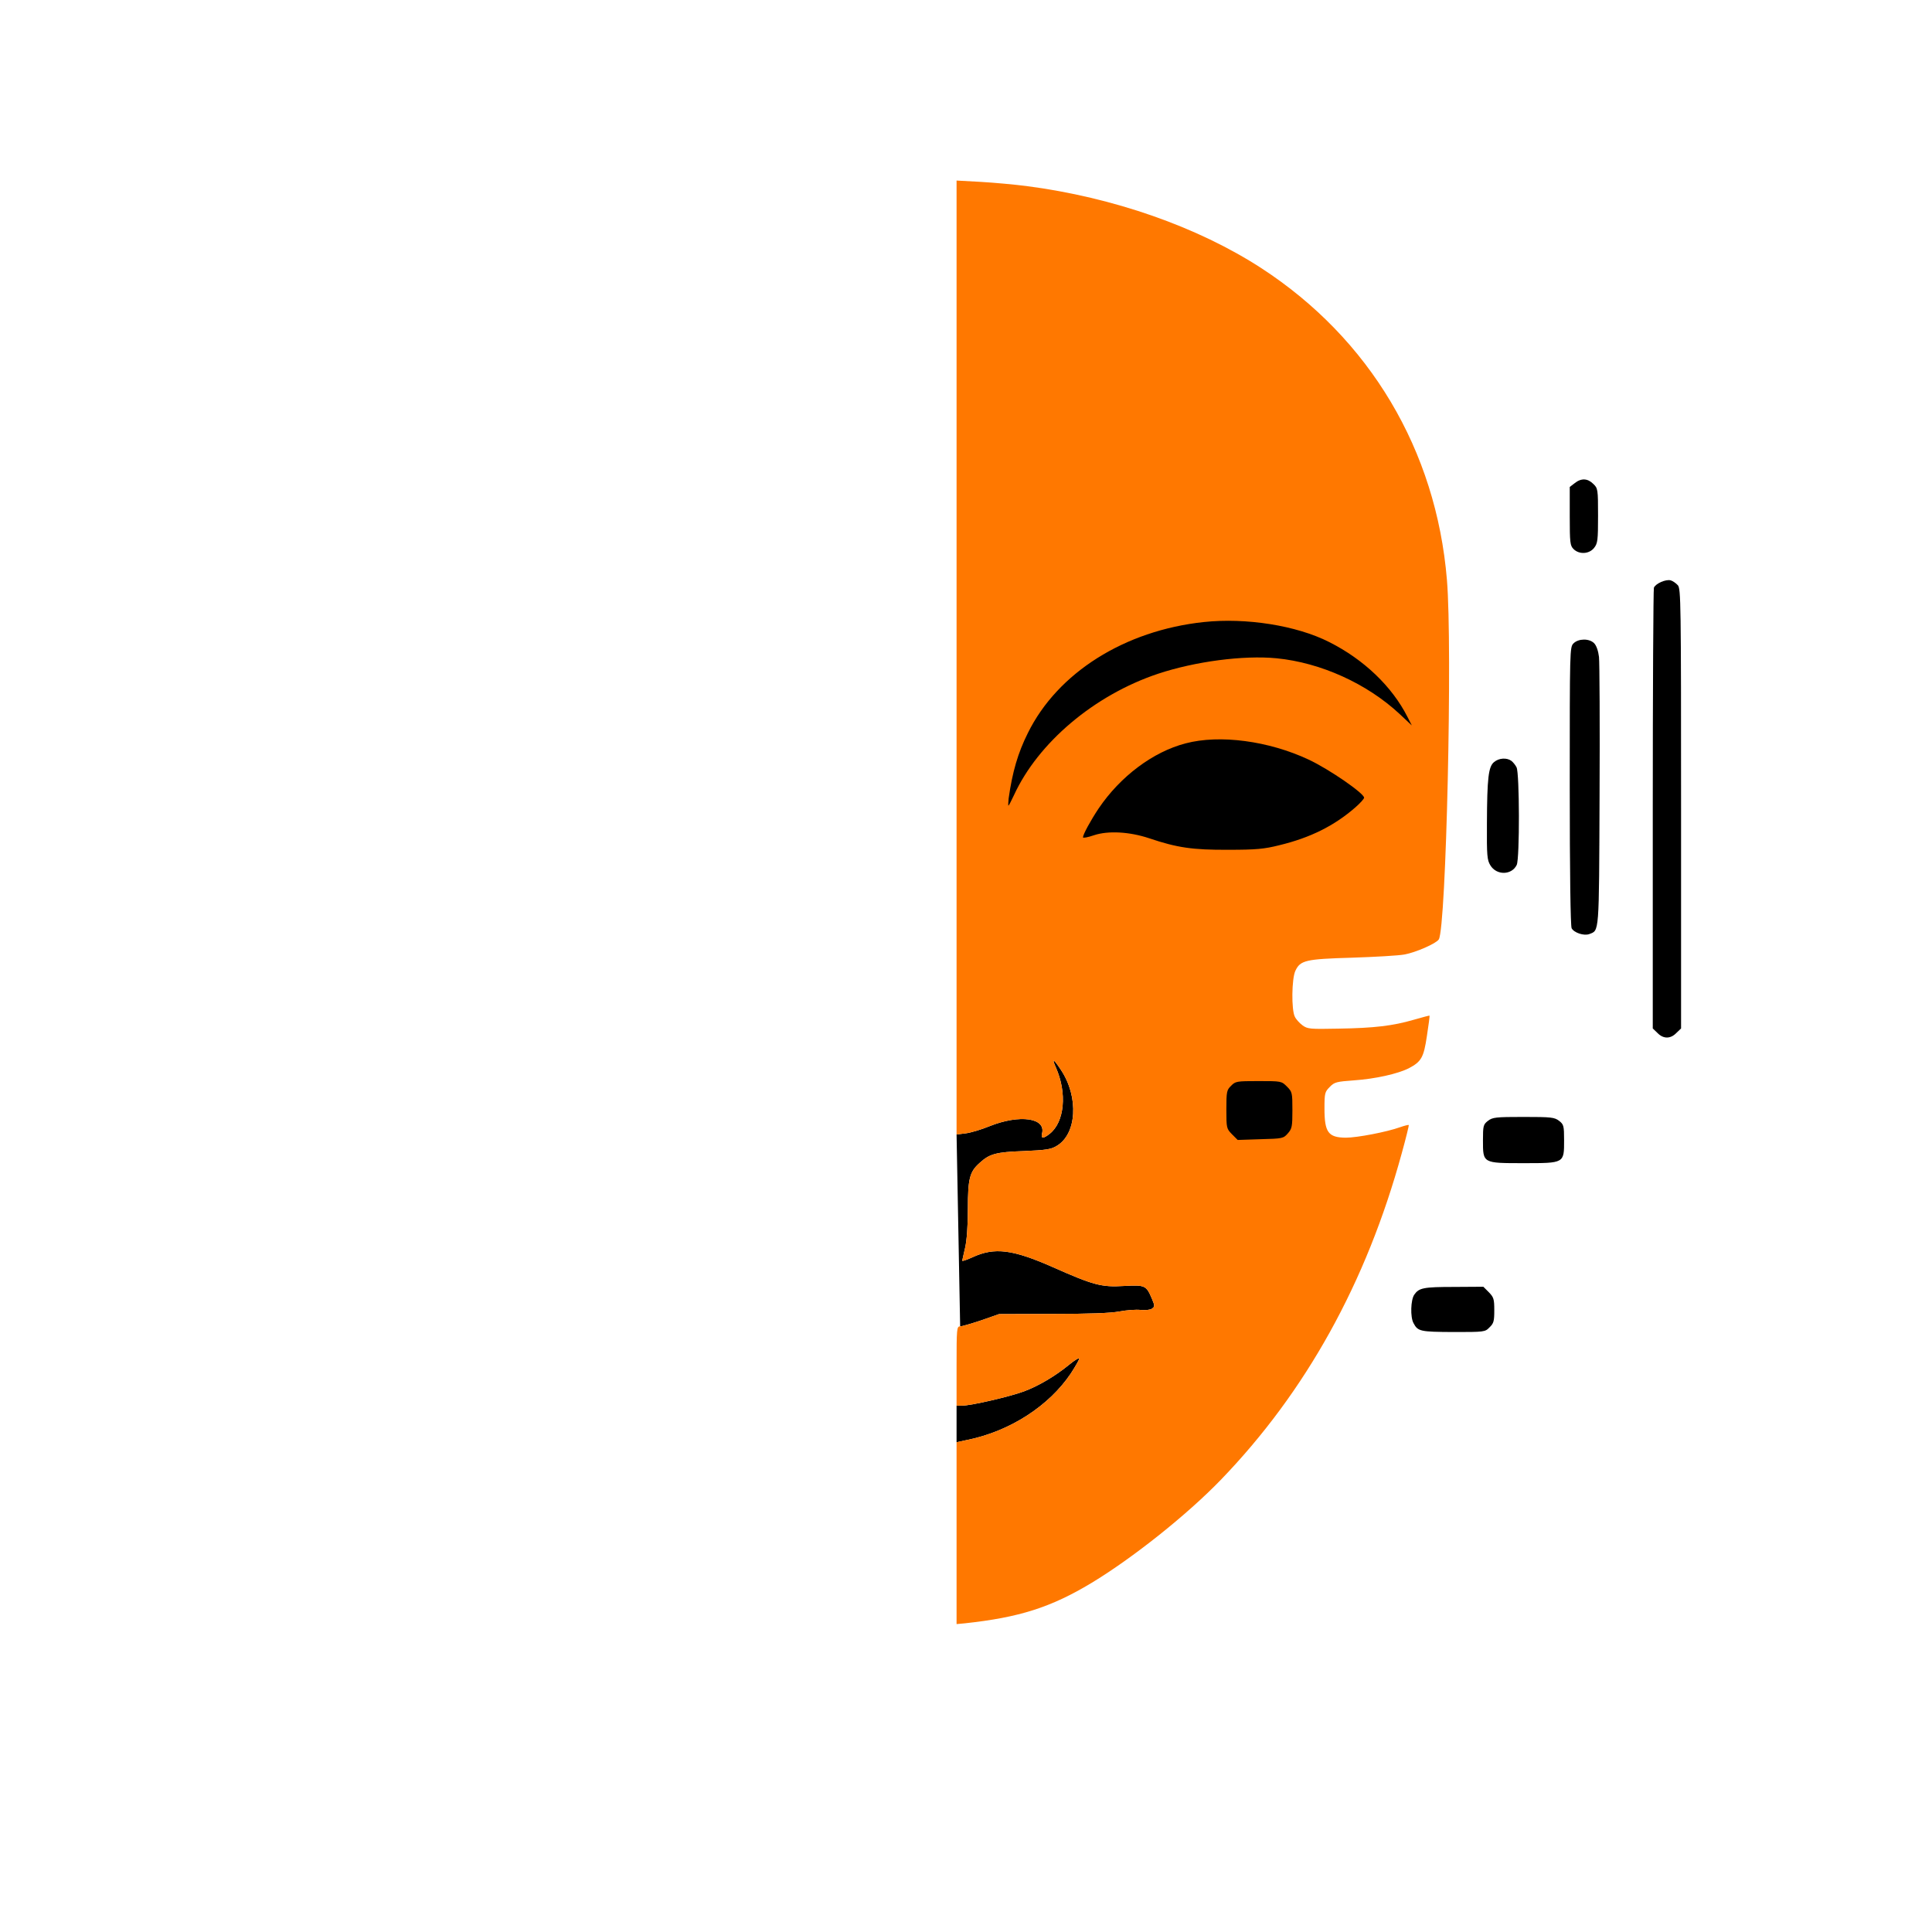
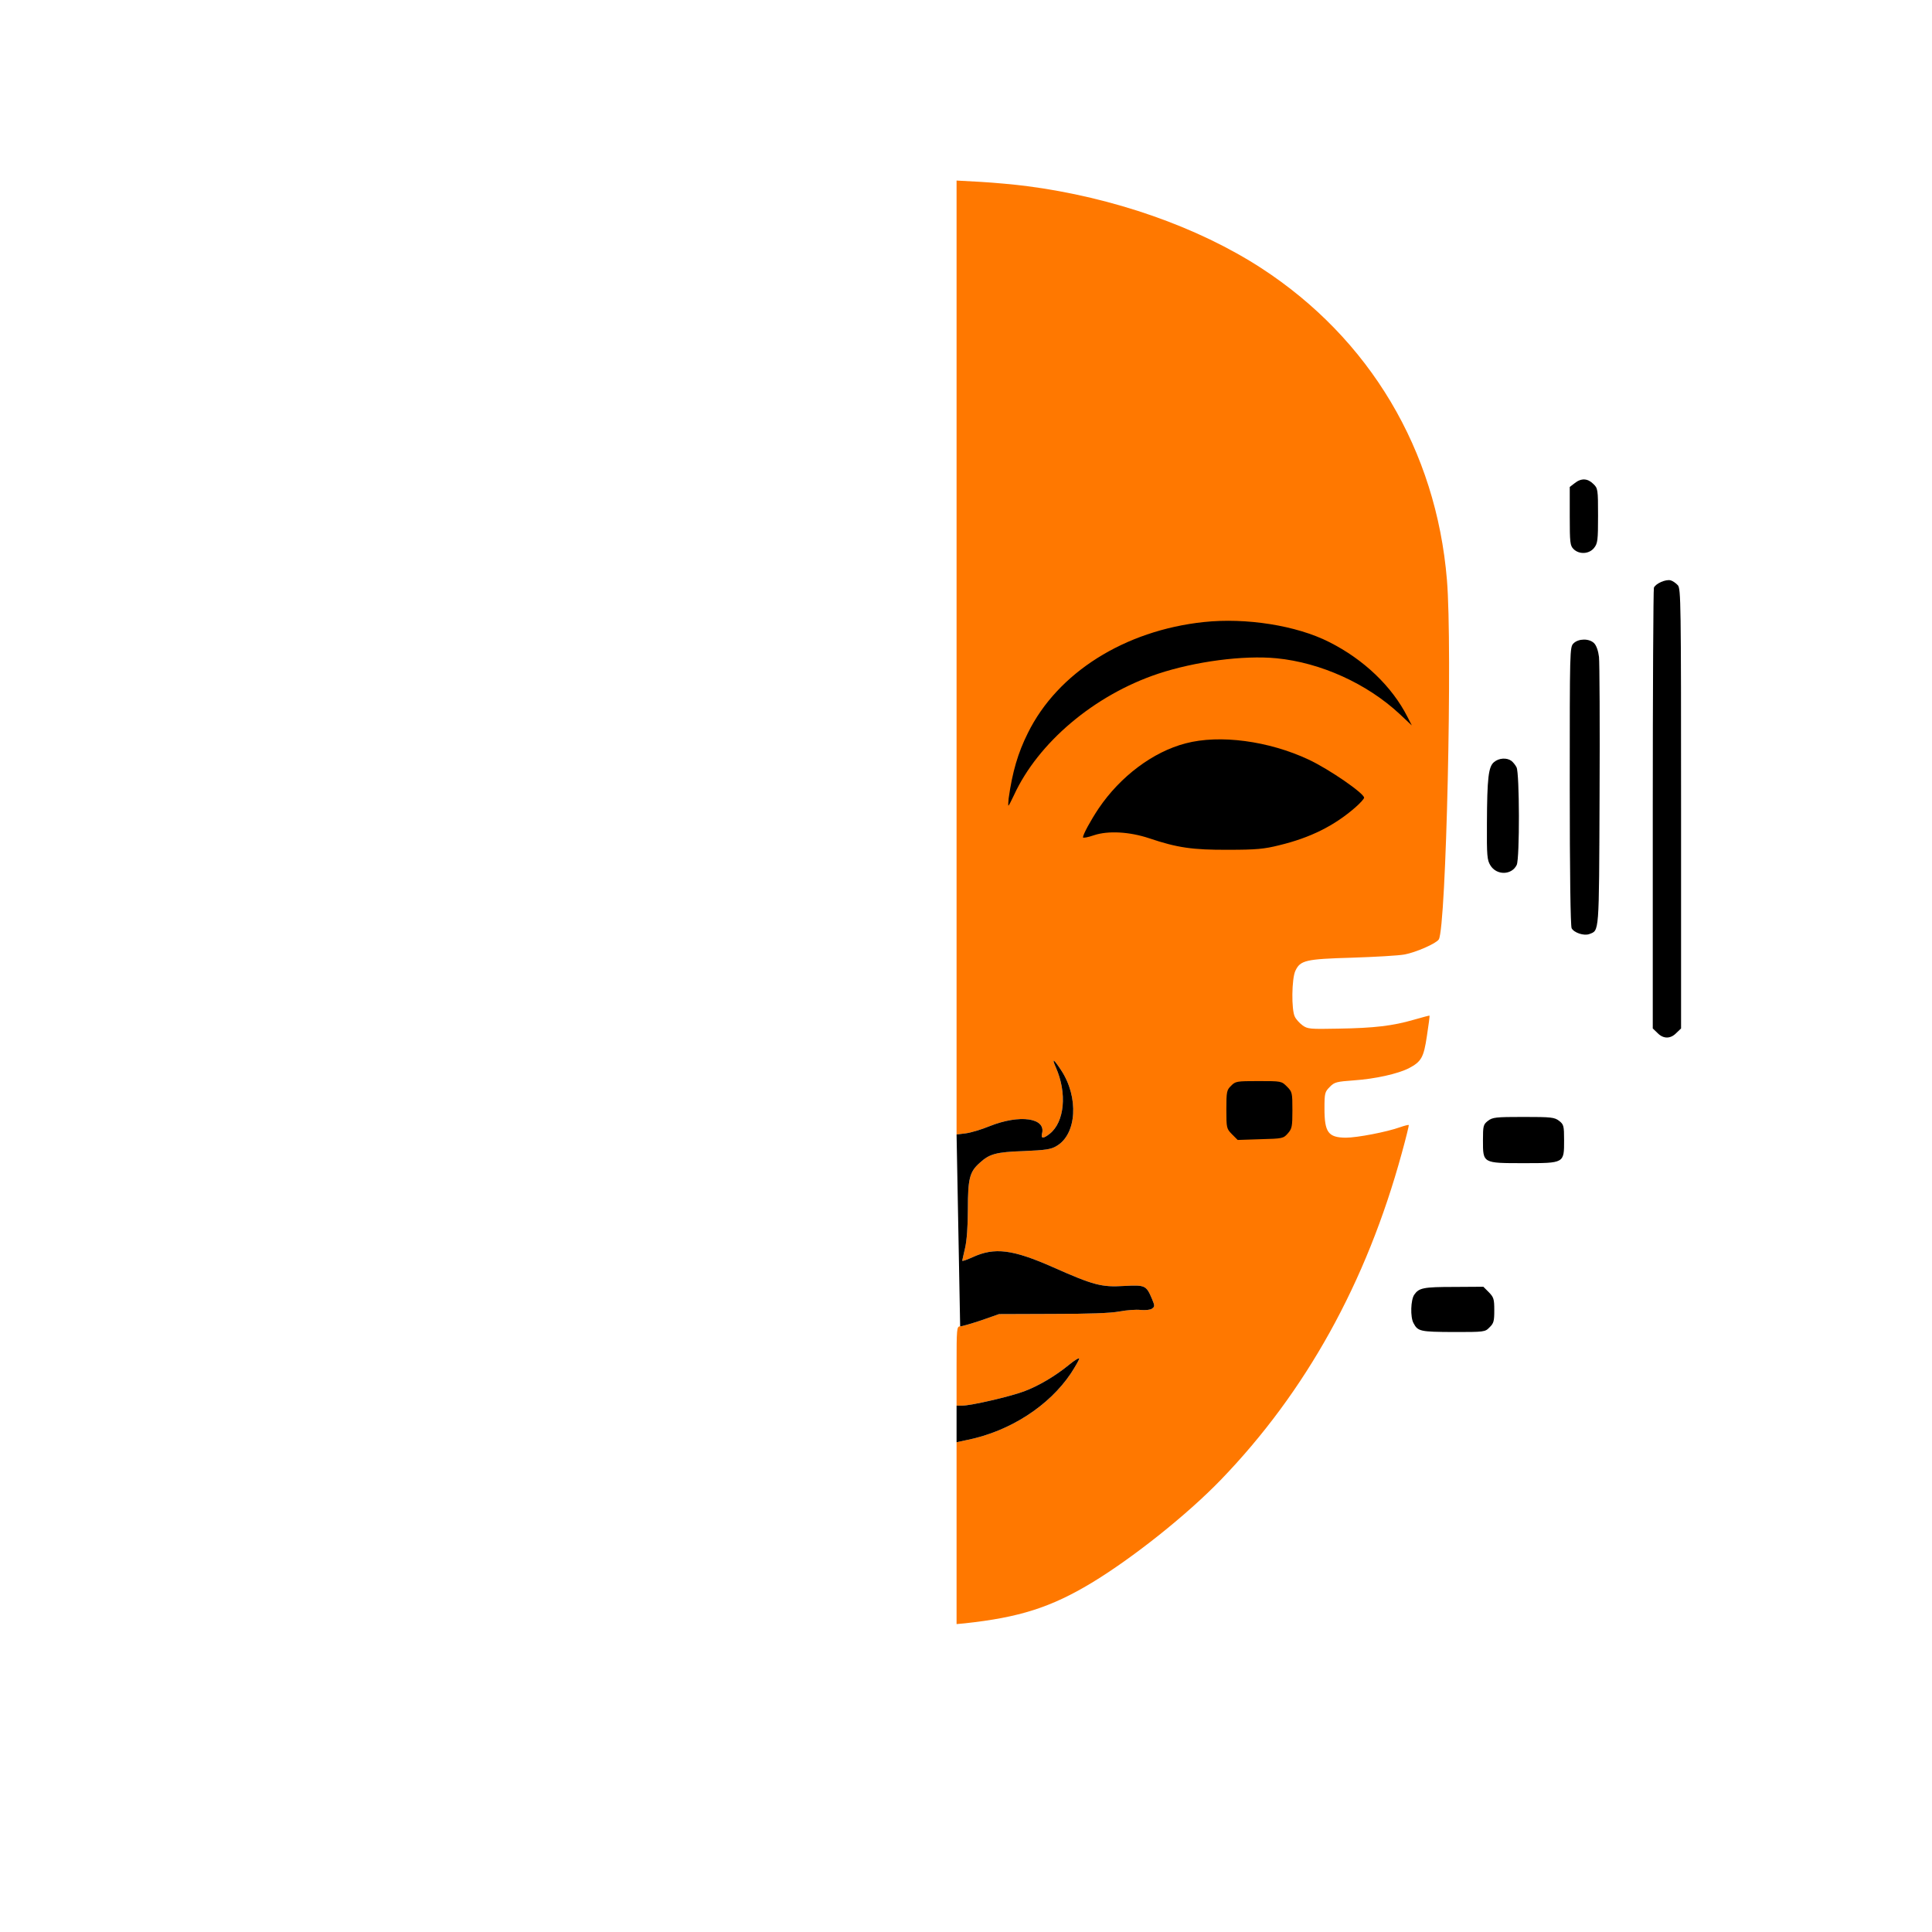
- <svg xmlns="http://www.w3.org/2000/svg" viewBox="0 0 1024 1024" class="w-full h-auto">
+ <svg xmlns="http://www.w3.org/2000/svg" viewBox="0 0 1024 1024" class="vallia-logo w-full h-auto">
  <style>
- 				.s0 { fill: #000000; } 
- 				.s1 { fill: #ff7800; } 
+ 				.s0 { fill: #ff7800; } 
+ 				.s1 { fill: currentColor; } 
				#vallia-glitch {

				  transform-origin: center;
				}
			  </style>
  <g id="vallia-glitch">
    <animateTransform attributeName="transform" type="scale" values="0.97;1.03;0.97" dur="6s" repeatCount="indefinite" additive="sum" />
    <animateTransform attributeName="transform" type="translate" values="0 0;8 -6;-10 4;6 -8;-3 6;0 0" keyTimes="0;0.1;0.2;0.3;0.4;1" dur="0.3s" begin="15s;30s;45s" repeatCount="1" additive="sum" />
    <animateTransform attributeName="transform" type="rotate" values="0;4;-3;5;-2;0" keyTimes="0;0.1;0.2;0.3;0.4;1" dur="0.3s" begin="15s;30s;45s" repeatCount="1" additive="sum" />
    <animate attributeName="opacity" values="1;1;0" keyTimes="0;0.5;1" dur="0.9s" begin="15.3s;30.3s;45.3s" repeatCount="1" />
    <animateTransform attributeName="transform" type="scale" values="1;1;0.3" keyTimes="0;0.5;1" dur="0.9s" begin="15.3s;30.3s;45.3s" repeatCount="1" additive="sum" />
    <animateTransform attributeName="transform" type="translate" values="0 0;0 0;100 -70" keyTimes="0;0.5;1" dur="0.9s" begin="15.3s;30.3s;45.3s" repeatCount="1" additive="sum" />
    <animateTransform attributeName="transform" type="rotate" values="0;0;180" keyTimes="0;0.5;1" dur="0.9s" begin="15.3s;30.3s;45.3s" repeatCount="1" additive="sum" />
    <animate attributeName="opacity" values="0;1" dur="0.6s" begin="16.2s;31.2s;46.2s" repeatCount="1" calcMode="spline" keySplines="0.2 0 0.4 1" />
    <animateTransform attributeName="transform" type="scale" values="0.3;1" dur="0.6s" begin="16.2s;31.2s;46.2s" repeatCount="1" calcMode="spline" keySplines="0.2 0 0.4 1" additive="sum" />
    <animateTransform attributeName="transform" type="translate" values="100 -70;0 0" dur="0.6s" begin="16.2s;31.2s;46.2s" repeatCount="1" calcMode="spline" keySplines="0.2 0 0.4 1" additive="sum" />
    <animateTransform attributeName="transform" type="rotate" values="180;0" dur="0.6s" begin="16.2s;31.2s;46.2s" repeatCount="1" calcMode="spline" keySplines="0.2 0 0.4 1" additive="sum" />
-     <path class="s0" d="m844.5 256.5c2.4 2.3 2.5 2.9 2.5 16.8 0 13.1-0.2 14.7-2.1 17.1-2.6 3.3-7.9 3.6-10.9 0.6-1.8-1.8-2-3.3-2-17.4v-15.5l2.6-2c3.5-2.8 6.9-2.6 9.9 0.4zm44.8 53.7c1.6 1.9 1.7 9 1.7 118.5v116.4l-2.5 2.4c-3.1 3.2-6.9 3.2-10 0l-2.5-2.4v-116c0-63.8 0.3-116.7 0.6-117.6 0.9-2.2 6.3-4.6 8.9-3.9 1.1 0.3 2.8 1.5 3.8 2.6zm-44.4 30.7c1.2 1.2 2.2 4 2.6 7.3 0.3 2.9 0.5 36.2 0.3 73.9-0.3 73.9-0.1 70.9-5.5 73-2.8 1-8-0.7-9.3-3.1-0.6-1.2-1-29.4-1-75.4 0-72.3 0-73.6 2-75.6 2.6-2.6 8.3-2.7 10.9-0.1zm-43.8 62.4c0.9 0.7 2.1 2.2 2.7 3.4 1.6 3 1.7 48.2 0.1 51.7-2.6 5.5-10.7 5.7-14 0.2-1.7-2.8-1.9-5.1-1.8-22.1 0.1-24.2 0.8-30.2 3.8-32.6 2.6-2.2 6.8-2.4 9.2-0.6zm25.3 190.8c2.4 1.9 2.6 2.6 2.6 10.3 0 12.2 0.2 12.1-21.5 12.1-21.7 0-21.5 0.1-21.5-12.1 0-7.7 0.2-8.4 2.6-10.3 2.5-1.9 4-2.1 18.9-2.1 14.9 0 16.4 0.2 18.9 2.1zm-37.3 90.8c2.6 2.7 2.9 3.6 2.9 9.6 0 5.7-0.3 6.9-2.5 9-2.4 2.5-2.7 2.5-19.2 2.5-17.5-0.1-18.8-0.3-21.1-4.7-1.8-3.2-1.5-12.4 0.4-15.1 2.5-3.6 4.8-4.1 21.2-4.1l15.4-0.1z" />
-     <path id="Layer copy 2" class="s0" d="m507 764.4l6.1-1.3c22.3-4.6 43-18 54.5-35.2 2.4-3.7 4.4-7.2 4.4-7.8 0-0.6-2.4 0.8-5.3 3.2-7.3 6-16.3 11.3-23.8 14.1-7.4 2.8-28.2 7.6-32.8 7.6h-3.1m1.9-42c1 0 6.1-1.5 11.2-3.2l9.4-3.3 28.5-0.1c19.1 0 30.8-0.4 35.3-1.3 3.8-0.7 8.9-1.1 11.3-0.8 2.6 0.2 5 0 6-0.7 1.5-1.1 1.5-1.5 0-5.1-3.1-7.3-3.6-7.5-15-6.9-11.7 0.7-16-0.4-37.6-10-21.3-9.4-30.8-10.6-42.4-5.3-3.1 1.4-5.6 2.3-5.6 1.9 0.1-0.4 0.7-3.4 1.5-6.7 0.9-3.8 1.5-11.4 1.5-20.8 0-15.9 0.9-19.6 6.2-24.3 5.2-4.8 8.7-5.8 23.3-6.3 11.7-0.5 14.6-0.9 17.5-2.7 10.7-6.2 11.9-25.8 2.4-40.2-4-6.1-5.1-6.7-2.8-1.5 6.1 13.7 4.6 29-3.2 35.2-3.4 2.7-4.8 2.7-4.1-0.1 2.2-8.3-11.8-10.3-27.8-3.9-4.4 1.8-10.1 3.5-12.7 3.8l-4.8 0.6" />
-     <path id="Layer copy" class="s1" d="m544 98.6c46.1 6 90.7 21.6 124.5 43.5 57.5 37.4 92.7 96.5 98.4 165.2 3 35.7-0.4 184.2-4.3 190.6-1.4 2.2-12.2 6.9-18.2 8-3.2 0.6-15.8 1.3-27.9 1.7-24.5 0.7-27.3 1.4-29.9 6.9-2 4.1-2.2 20.8-0.3 24.4 0.6 1.3 2.5 3.4 4 4.5 2.7 2 3.9 2.1 19 1.8 19.2-0.3 29-1.5 40-4.7 4.5-1.3 8.3-2.3 8.4-2.2 0.1 0.2-0.5 5-1.4 10.7-1.7 11.6-3 13.7-9.6 17.2-6 3-17.7 5.6-28.9 6.4-9.4 0.7-10.5 0.9-13 3.5-2.6 2.6-2.8 3.3-2.8 11.4 0 12.7 2 15.4 11.3 15.5 5.9 0 21.7-3 28.9-5.6 2.3-0.8 4.3-1.3 4.5-1.1 0.1 0.2-1.5 6.9-3.7 14.8-18.8 68.8-50.9 126.6-96 173.3-17.9 18.5-46.5 41.3-68.5 54.6-21.6 13-38.4 18.3-67.2 21.4l-4.3 0.4v-48.2-48.2l6.1-1.3c22.3-4.6 43-18 54.5-35.2 2.4-3.7 4.4-7.2 4.4-7.8 0-0.6-2.4 0.8-5.3 3.2-7.3 6-16.3 11.3-23.8 14.1-7.4 2.8-28.2 7.6-32.8 7.6h-3.1v-21c0-19.8 0.1-21 1.9-21 1 0 6.1-1.5 11.2-3.2l9.4-3.3 28.5-0.1c19.1 0 30.8-0.4 35.3-1.3 3.8-0.7 8.9-1.1 11.3-0.8 2.6 0.2 5 0 6-0.7 1.5-1.1 1.5-1.5 0-5.1-3.1-7.3-3.6-7.5-15-6.9-11.7 0.7-16-0.4-37.6-10-21.3-9.4-30.8-10.6-42.4-5.3-3.1 1.4-5.6 2.3-5.6 1.9 0.1-0.4 0.7-3.4 1.5-6.7 0.9-3.8 1.5-11.4 1.5-20.8 0-15.9 0.9-19.6 6.2-24.3 5.2-4.8 8.7-5.8 23.3-6.3 11.7-0.5 14.6-0.9 17.5-2.7 10.7-6.2 11.9-25.8 2.4-40.2-4-6.1-5.1-6.7-2.8-1.5 6.1 13.7 4.6 29-3.2 35.2-3.4 2.7-4.8 2.7-4.1-0.1 2.2-8.3-11.8-10.3-27.8-3.9-4.4 1.8-10.1 3.5-12.7 3.8l-4.8 0.6v-252.8-252.8l12.8 0.7c7 0.4 17.9 1.4 24.2 2.2z" />
-     <path class="s0" d="m638 329.7c-41.9 4.5-77.4 26.8-93.2 58.8-5.3 10.6-8.2 20.6-10.2 34.7-0.2 2.1-0.3 3.8-0.1 3.8 0.2 0 1.5-2.5 2.9-5.5 12.8-27.9 42.6-53.1 76.4-64.4 19.6-6.5 45.2-9.9 62.8-8.2 23.4 2.3 47.9 13.4 65.2 29.5l6.5 6.1-2.3-4.5c-8.2-16.2-23.2-30.5-41.5-39.7-17.3-8.8-44.1-13-66.5-10.6z" />
-     <path class="s0" d="m628.4 394c-17.3 4.5-34.6 17.5-46.1 34.5-4.2 6.3-8.3 13.8-8.3 15.3 0 0.5 2.6 0 5.8-1.1 7.5-2.5 18.8-1.9 29.3 1.6 14.8 5 23 6.2 41.9 6.1 14.8 0 19-0.4 27-2.4 16.6-4 29.3-10.4 40.4-20.1 2.5-2.2 4.6-4.5 4.6-5.1 0-2.3-18.5-15.1-29.4-20.2-21.1-9.9-47.1-13.4-65.2-8.6z" />
-     <path class="s0" d="m652.5 575.5c-2.3 2.2-2.5 3.1-2.5 12.5 0 10 0.1 10.2 3 13.2l3 3 12.1-0.4c11.8-0.3 12.1-0.4 14.5-3.1 2.2-2.5 2.4-3.7 2.4-12.3 0-9.2-0.1-9.7-2.9-12.5-2.9-2.9-3-2.9-15.1-2.9-11.5 0-12.2 0.1-14.5 2.5z" />
+     <path id="Layer5" class="s0" d="m544 98.6c46.1 6 90.7 21.6 124.5 43.5 57.5 37.4 92.7 96.5 98.4 165.2 3 35.7-0.4 184.2-4.3 190.6-1.4 2.2-12.2 6.9-18.2 8-3.2 0.6-15.8 1.3-27.9 1.7-24.5 0.7-27.3 1.4-29.9 6.9-2 4.1-2.2 20.8-0.3 24.4 0.6 1.3 2.5 3.4 4 4.5 2.7 2 3.9 2.1 19 1.8 19.2-0.3 29-1.5 40-4.7 4.5-1.3 8.3-2.3 8.4-2.2 0.1 0.2-0.5 5-1.4 10.7-1.7 11.6-3 13.7-9.6 17.2-6 3-17.7 5.6-28.9 6.4-9.4 0.7-10.5 0.9-13 3.5-2.6 2.6-2.8 3.3-2.8 11.4 0 12.7 2 15.4 11.3 15.5 5.9 0 21.7-3 28.9-5.6 2.3-0.8 4.3-1.3 4.5-1.1 0.1 0.2-1.5 6.9-3.7 14.8-18.8 68.8-50.9 126.6-96 173.3-17.9 18.5-46.5 41.3-68.5 54.6-21.6 13-38.4 18.3-67.2 21.4l-4.3 0.4v-48.2-48.2l6.1-1.3c22.3-4.6 43-18 54.5-35.2 2.4-3.7 4.4-7.2 4.4-7.8 0-0.6-2.4 0.8-5.3 3.2-7.3 6-16.3 11.3-23.8 14.1-7.4 2.8-28.2 7.6-32.8 7.6h-3.1v-21c0-19.8 0.1-21 1.9-21 1 0 6.1-1.5 11.2-3.2l9.4-3.3 28.5-0.1c19.1 0 30.8-0.4 35.3-1.3 3.8-0.7 8.9-1.1 11.3-0.8 2.6 0.2 5 0 6-0.7 1.5-1.1 1.5-1.5 0-5.1-3.1-7.3-3.6-7.5-15-6.9-11.7 0.7-16-0.4-37.6-10-21.3-9.4-30.8-10.6-42.4-5.3-3.1 1.4-5.6 2.3-5.6 1.9 0.1-0.4 0.7-3.4 1.5-6.7 0.9-3.8 1.5-11.4 1.5-20.8 0-15.9 0.9-19.6 6.2-24.3 5.2-4.8 8.7-5.8 23.3-6.3 11.7-0.5 14.6-0.9 17.5-2.7 10.7-6.2 11.9-25.8 2.4-40.2-4-6.1-5.1-6.7-2.8-1.5 6.1 13.7 4.6 29-3.2 35.2-3.4 2.7-4.8 2.7-4.1-0.1 2.2-8.3-11.8-10.3-27.8-3.9-4.4 1.8-10.1 3.5-12.7 3.8l-4.8 0.6v-252.8-252.8l12.8 0.7c7 0.4 17.9 1.4 24.2 2.2z" />
+     <path id="Layer4" class="s1" d="m507 764.4l6.1-1.3c22.3-4.6 43-18 54.5-35.2 2.4-3.7 4.4-7.2 4.4-7.8 0-0.6-2.4 0.8-5.3 3.2-7.3 6-16.3 11.3-23.8 14.1-7.4 2.8-28.2 7.6-32.8 7.6h-3.1m1.9-42c1 0 6.1-1.5 11.2-3.2l9.4-3.3 28.5-0.1c19.1 0 30.8-0.4 35.3-1.3 3.8-0.7 8.9-1.1 11.3-0.8 2.6 0.2 5 0 6-0.7 1.5-1.1 1.5-1.5 0-5.1-3.1-7.3-3.6-7.5-15-6.9-11.7 0.7-16-0.4-37.6-10-21.3-9.4-30.8-10.6-42.4-5.3-3.1 1.4-5.6 2.3-5.6 1.9 0.1-0.4 0.7-3.4 1.5-6.7 0.9-3.8 1.5-11.4 1.5-20.8 0-15.9 0.9-19.6 6.2-24.3 5.2-4.8 8.7-5.8 23.3-6.3 11.7-0.5 14.6-0.9 17.5-2.7 10.7-6.2 11.9-25.8 2.4-40.2-4-6.1-5.1-6.7-2.8-1.5 6.1 13.7 4.6 29-3.2 35.2-3.4 2.7-4.8 2.7-4.1-0.1 2.2-8.3-11.8-10.3-27.8-3.9-4.4 1.8-10.1 3.5-12.7 3.8l-4.8 0.6" />
+     <path id="Layer3" class="s1" d="m844.5 256.5c2.4 2.3 2.5 2.9 2.5 16.8 0 13.1-0.2 14.7-2.1 17.1-2.6 3.3-7.9 3.6-10.9 0.6-1.8-1.8-2-3.3-2-17.4v-15.5l2.6-2c3.5-2.8 6.9-2.6 9.9 0.4zm44.8 53.7c1.6 1.9 1.7 9 1.7 118.5v116.4l-2.5 2.4c-3.1 3.2-6.9 3.2-10 0l-2.5-2.4v-116c0-63.8 0.3-116.7 0.6-117.6 0.9-2.2 6.3-4.6 8.9-3.9 1.1 0.3 2.8 1.5 3.8 2.6zm-44.4 30.7c1.2 1.2 2.2 4 2.6 7.3 0.3 2.9 0.5 36.2 0.3 73.9-0.3 73.9-0.1 70.9-5.5 73-2.8 1-8-0.7-9.3-3.1-0.6-1.2-1-29.4-1-75.4 0-72.3 0-73.6 2-75.6 2.6-2.6 8.3-2.7 10.9-0.1zm-43.8 62.4c0.9 0.7 2.1 2.2 2.7 3.4 1.6 3 1.7 48.2 0.1 51.7-2.6 5.5-10.7 5.7-14 0.2-1.7-2.8-1.9-5.1-1.8-22.1 0.1-24.2 0.8-30.2 3.8-32.6 2.6-2.2 6.8-2.4 9.2-0.6zm25.3 190.8c2.4 1.9 2.6 2.6 2.6 10.3 0 12.2 0.2 12.1-21.5 12.1-21.7 0-21.5 0.1-21.5-12.1 0-7.7 0.2-8.4 2.6-10.3 2.5-1.9 4-2.1 18.9-2.1 14.9 0 16.4 0.2 18.9 2.1zm-37.3 90.8c2.6 2.7 2.9 3.6 2.9 9.6 0 5.7-0.3 6.9-2.5 9-2.4 2.5-2.7 2.5-19.2 2.5-17.5-0.1-18.8-0.3-21.1-4.7-1.8-3.2-1.5-12.4 0.4-15.1 2.5-3.6 4.8-4.1 21.2-4.1l15.4-0.1z" />
+     <path id="Layer2" class="s1" d="m638 329.7c-41.9 4.5-77.4 26.8-93.2 58.8-5.3 10.6-8.2 20.6-10.2 34.7-0.2 2.1-0.3 3.8-0.1 3.8 0.2 0 1.5-2.5 2.9-5.5 12.8-27.9 42.6-53.1 76.4-64.4 19.6-6.5 45.2-9.9 62.8-8.2 23.4 2.3 47.9 13.4 65.2 29.5l6.5 6.1-2.3-4.5c-8.2-16.2-23.2-30.5-41.5-39.7-17.3-8.8-44.1-13-66.5-10.6z" />
+     <path id="Layer1" class="s1" d="m628.4 394c-17.3 4.5-34.6 17.5-46.1 34.5-4.2 6.3-8.3 13.8-8.3 15.3 0 0.5 2.6 0 5.8-1.1 7.5-2.5 18.8-1.9 29.3 1.6 14.8 5 23 6.2 41.9 6.1 14.8 0 19-0.4 27-2.4 16.6-4 29.3-10.4 40.4-20.1 2.5-2.2 4.6-4.5 4.6-5.1 0-2.3-18.5-15.1-29.4-20.2-21.1-9.9-47.1-13.4-65.2-8.6z" />
+     <path class="s1" d="m652.5 575.5c-2.3 2.2-2.5 3.1-2.5 12.5 0 10 0.1 10.2 3 13.2l3 3 12.1-0.4c11.8-0.3 12.1-0.4 14.5-3.1 2.2-2.5 2.4-3.7 2.4-12.3 0-9.2-0.1-9.7-2.9-12.5-2.9-2.9-3-2.9-15.1-2.9-11.5 0-12.2 0.1-14.5 2.5z" />
  </g>
</svg>
